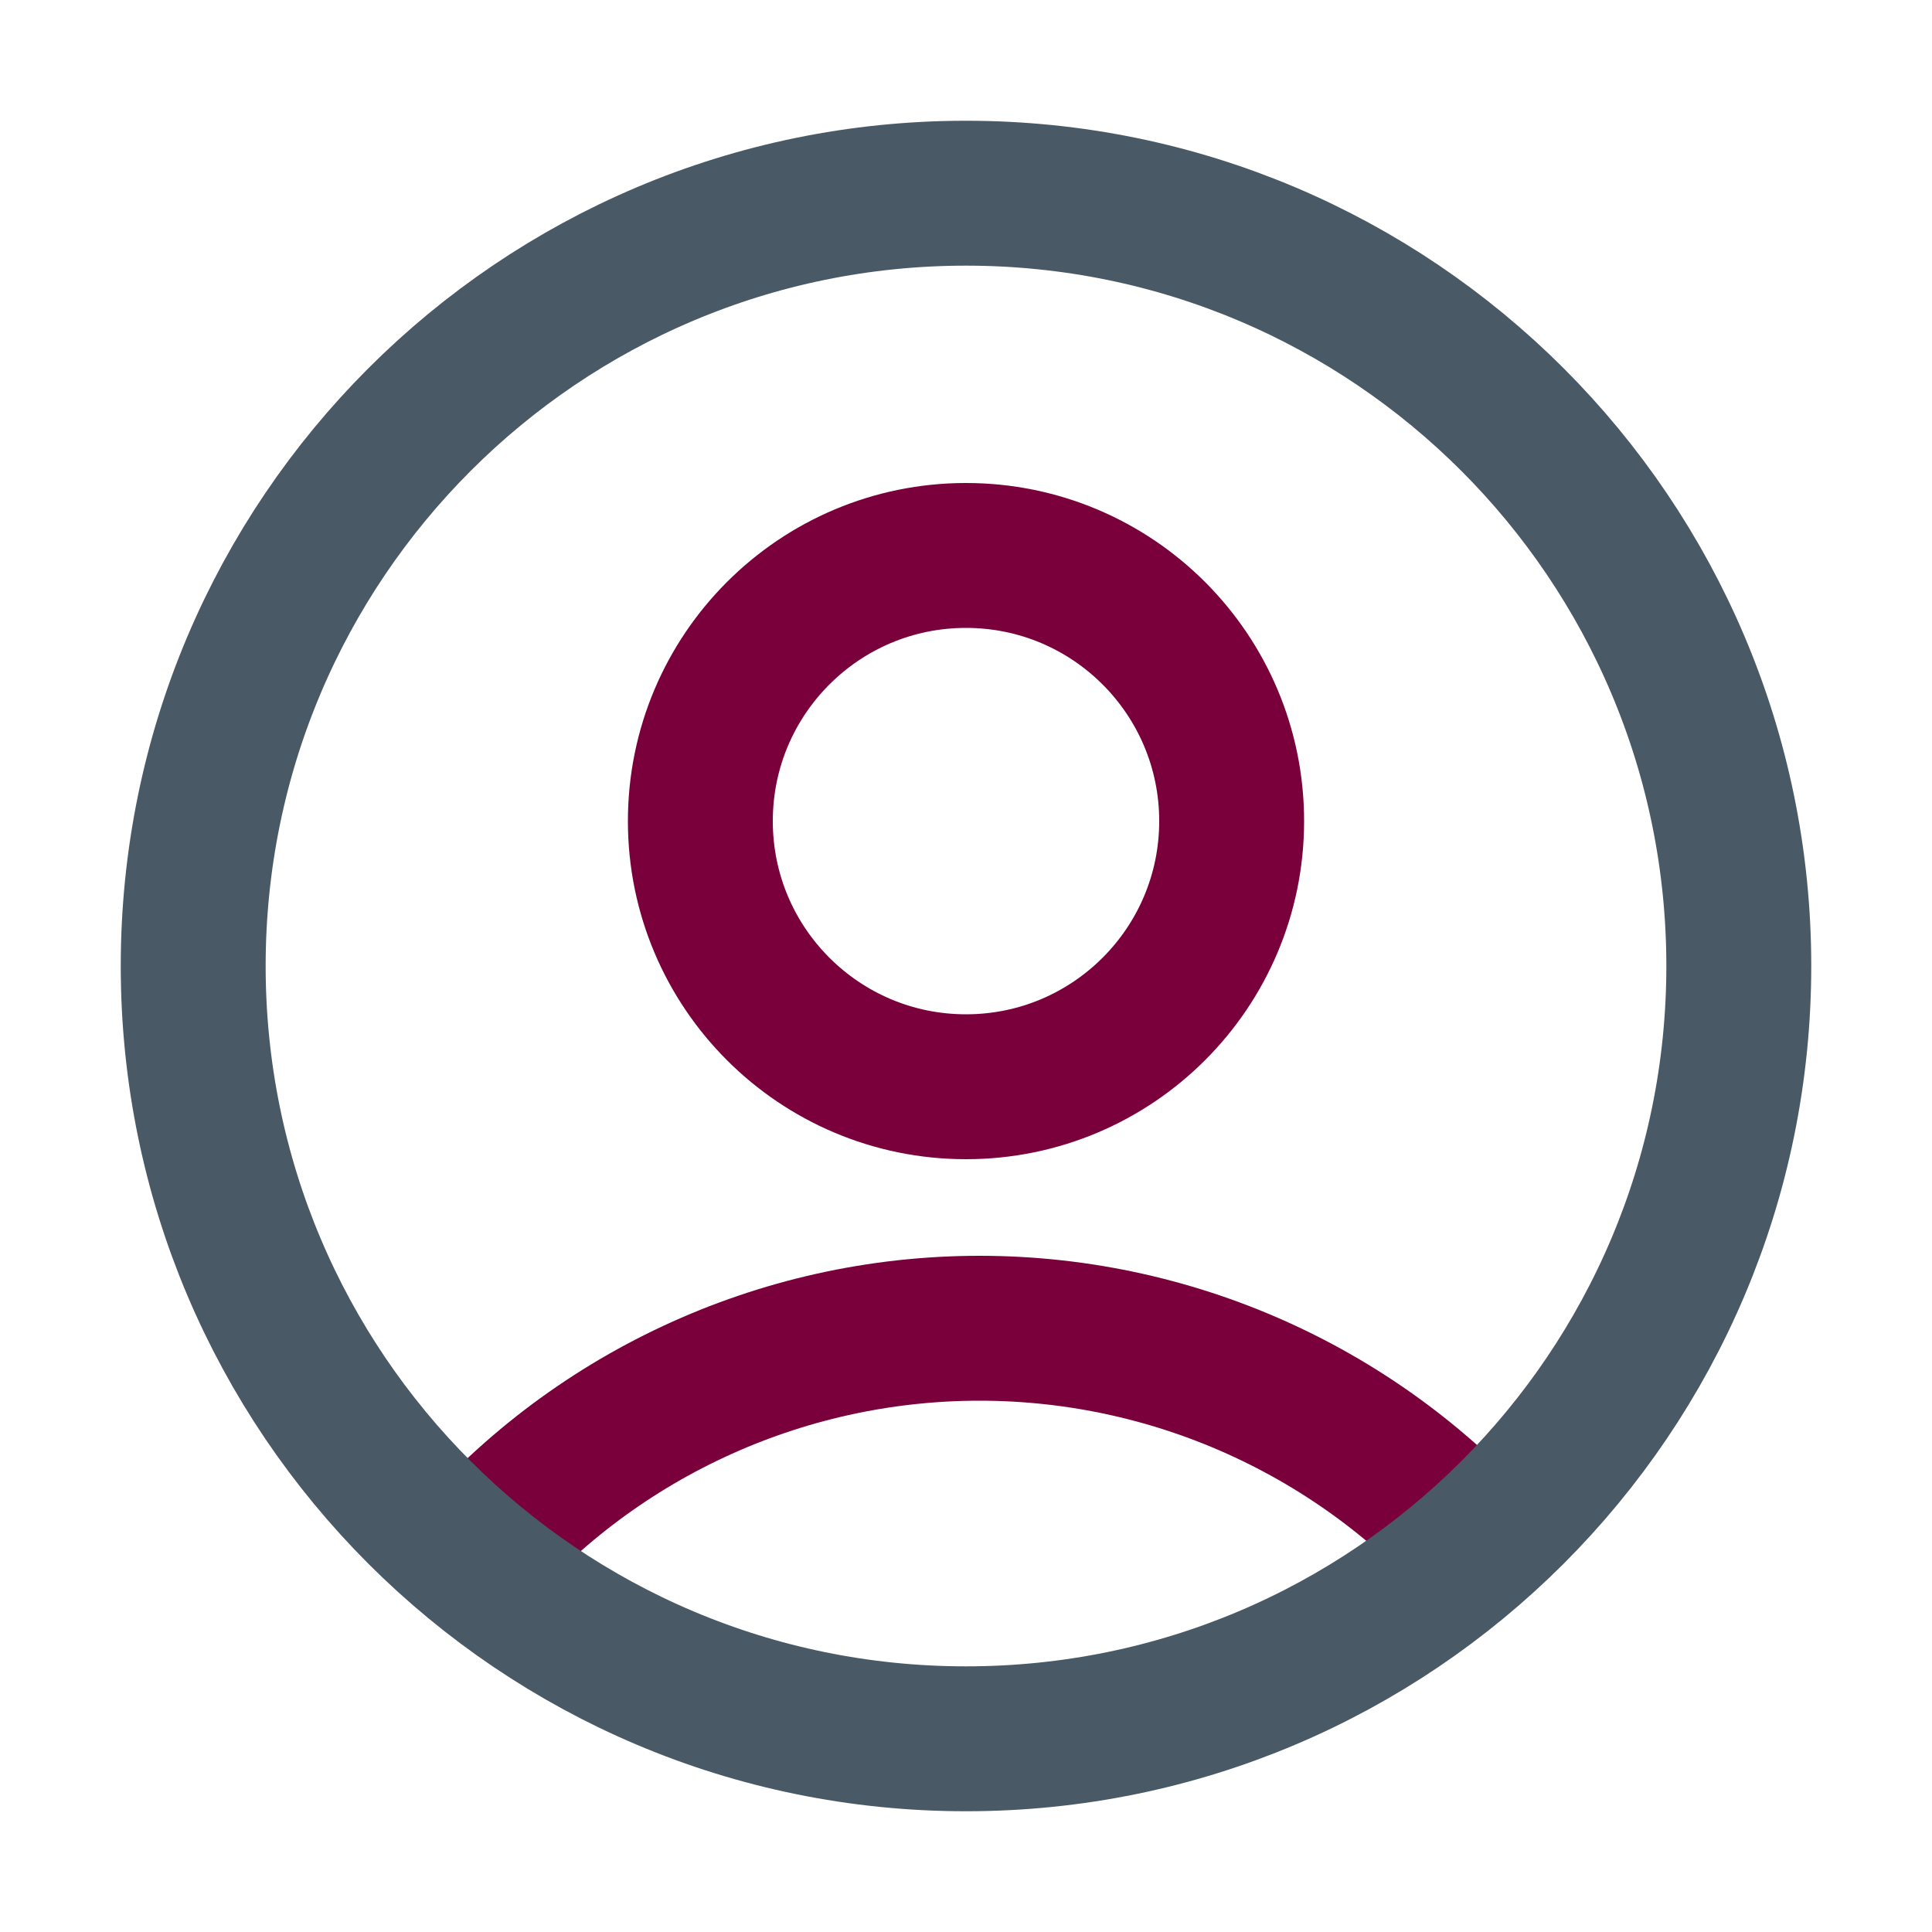
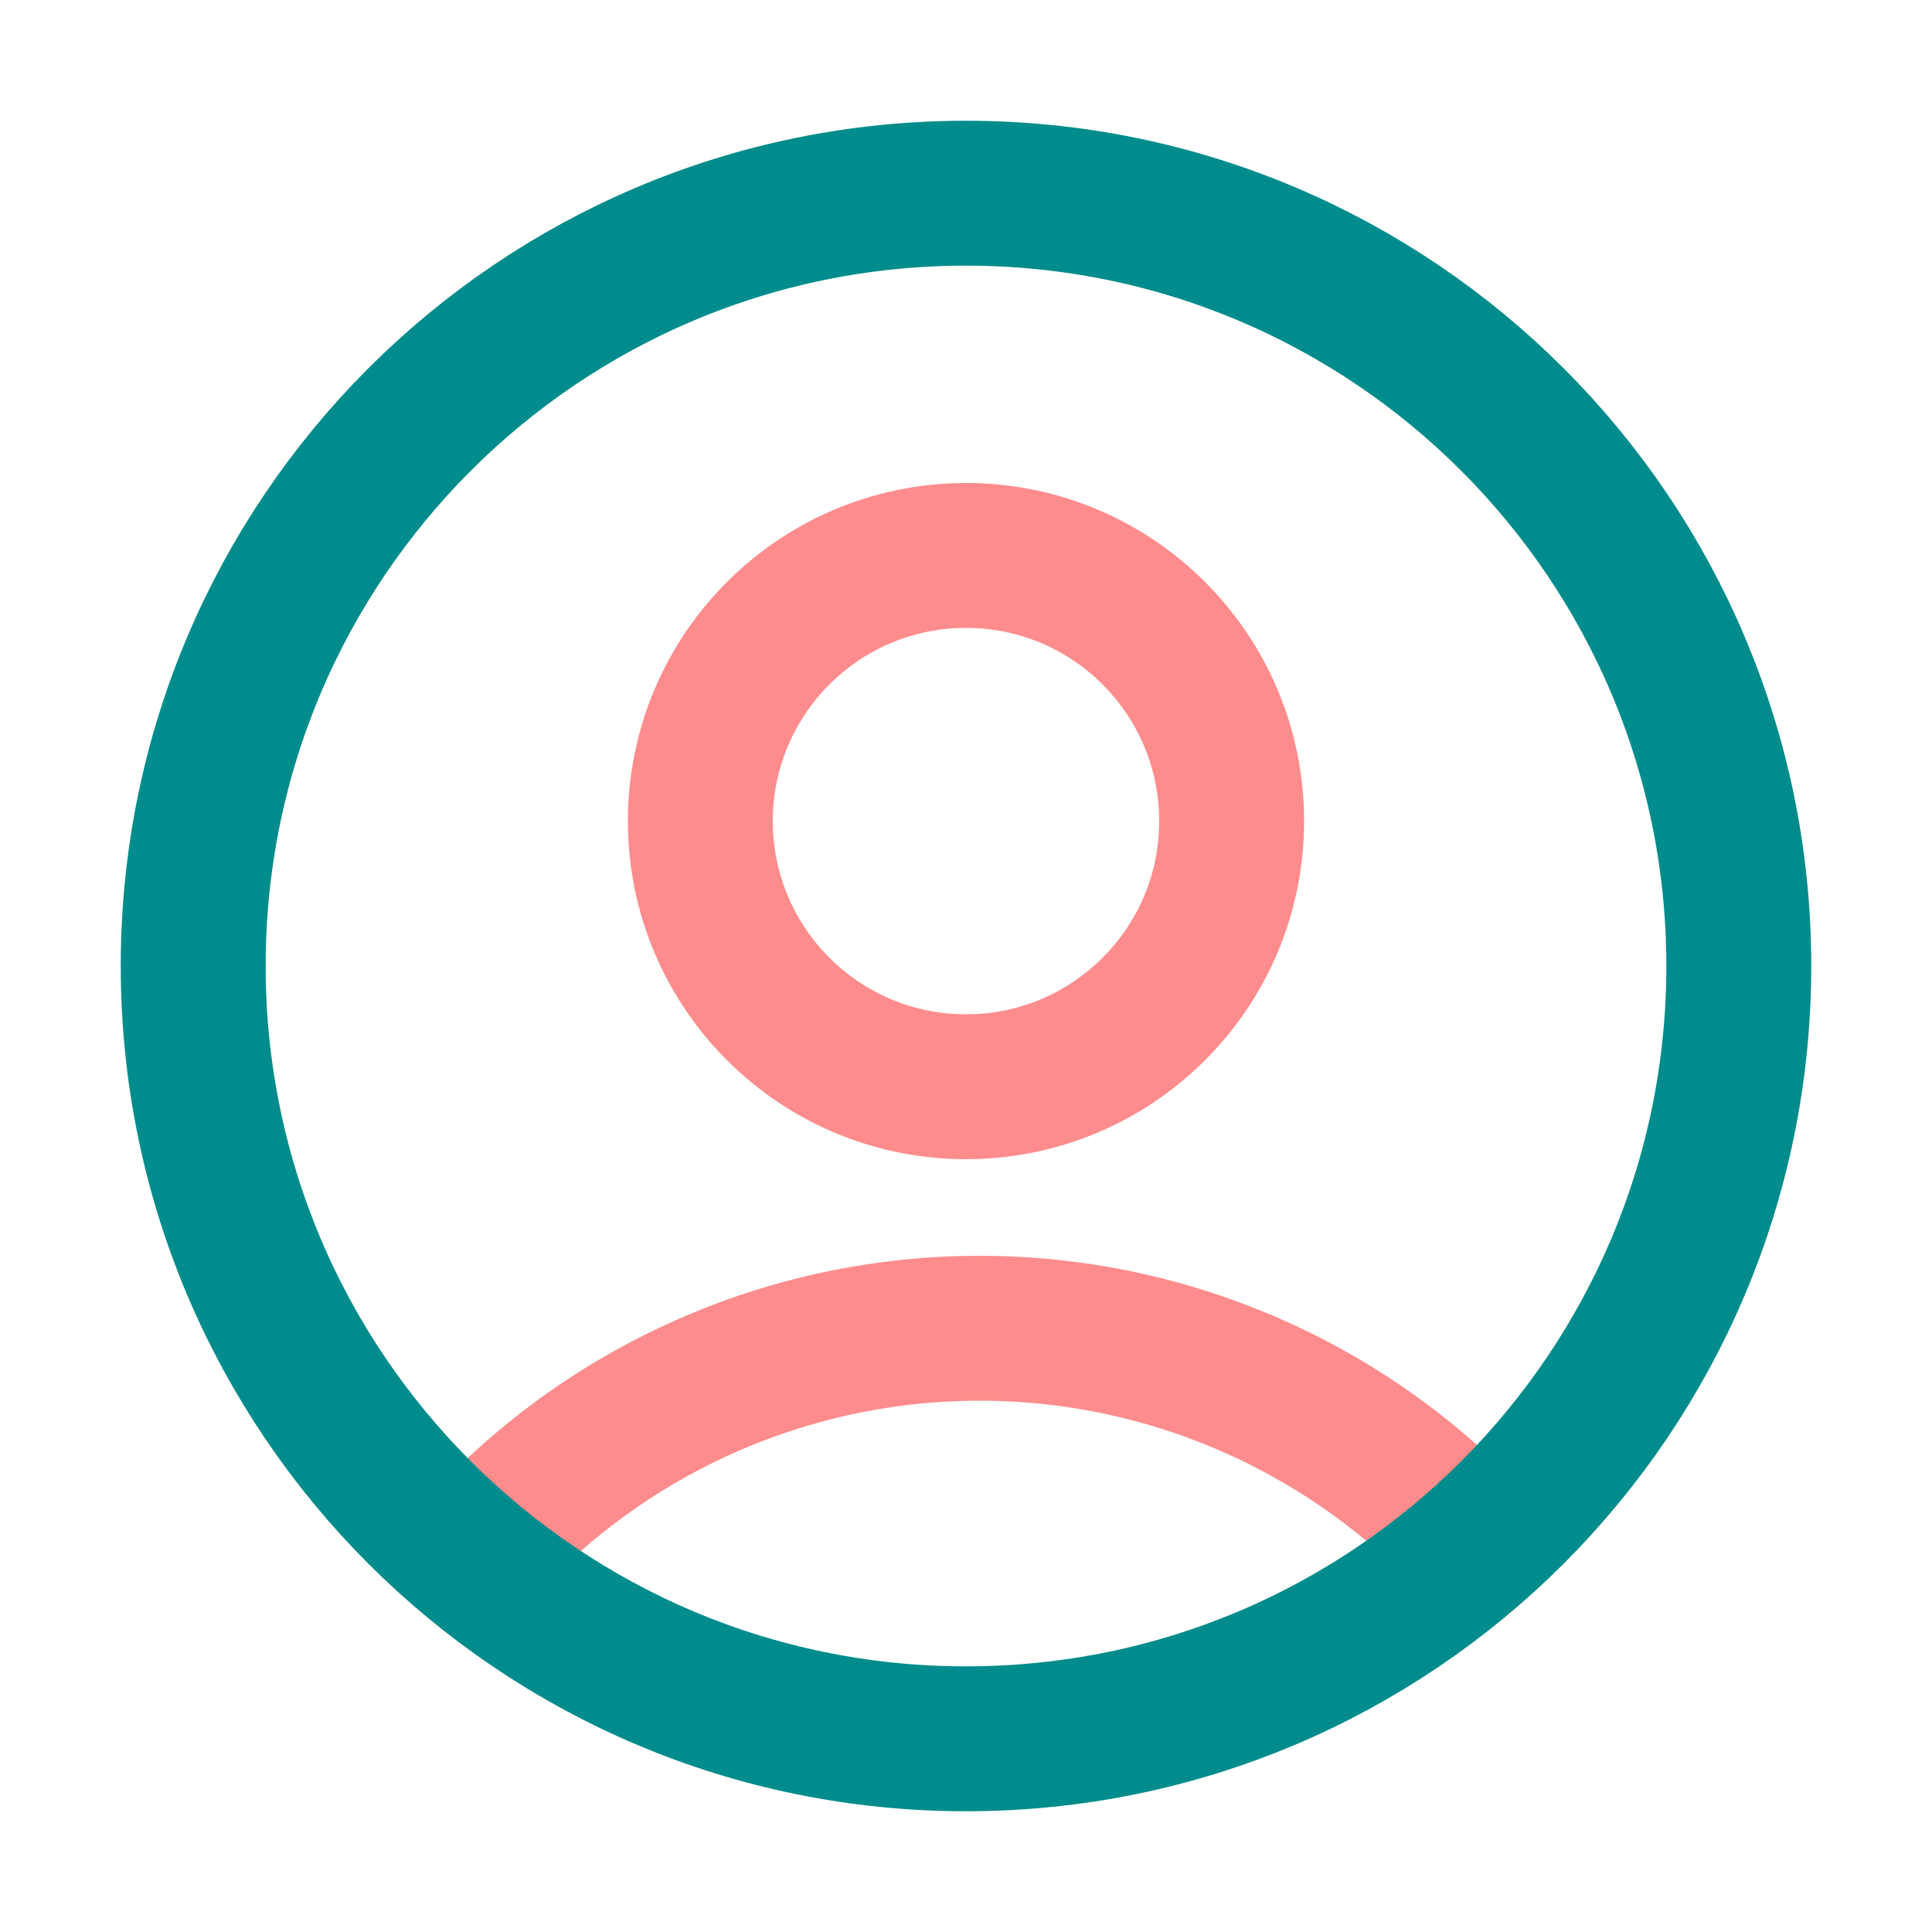
<svg xmlns="http://www.w3.org/2000/svg" version="1.1" viewBox="0 0 20 20" id="svg17">
  <defs id="defs4">
    <style id="style2">
      .cls-1 {
        fill: #7a003c;
      }
    </style>
  </defs>
  <g id="g15" style="stroke-width:1;stroke-dasharray:none">
    <g id="Layer_1" style="stroke-width:1;stroke-dasharray:none">
      <g id="g12" style="stroke-width:1;stroke-dasharray:none">
-         <ellipse style="fill:none;stroke:#7a003c;stroke-width:1.5;stroke-dasharray:none;stroke-opacity:1" id="path1871" cx="10" cy="8.5" rx="2.75" ry="2.75" />
-         <path style="fill:none;stroke:#7a003c;stroke-width:1.5;stroke-dasharray:none;stroke-opacity:1" id="path1873" d="M 4.778,16.25 A 7,7 0 0 1 10.14,13.75 a 7,7 0 0 1 5.362,2.5" />
-         <ellipse style="fill:none;stroke:#495965;stroke-width:1.5;stroke-dasharray:none;stroke-opacity:1" id="path1358" cx="10" cy="10" rx="8" ry="8" />
+         <ellipse style="fill:none;stroke:#ff8c8c;stroke-width:1.5;stroke-dasharray:none;stroke-opacity:1" id="path1871" cx="10" cy="8.5" rx="2.75" ry="2.75" />
+         <path style="fill:none;stroke:#ff8c8c;stroke-width:1.5;stroke-dasharray:none;stroke-opacity:1" id="path1873" d="M 4.778,16.25 A 7,7 0 0 1 10.14,13.75 a 7,7 0 0 1 5.362,2.5" />
+         <ellipse style="fill:none;stroke:#008c8c;stroke-width:1.5;stroke-dasharray:none;stroke-opacity:1" id="path1358" cx="10" cy="10" rx="8" ry="8" />
      </g>
    </g>
  </g>
</svg>
